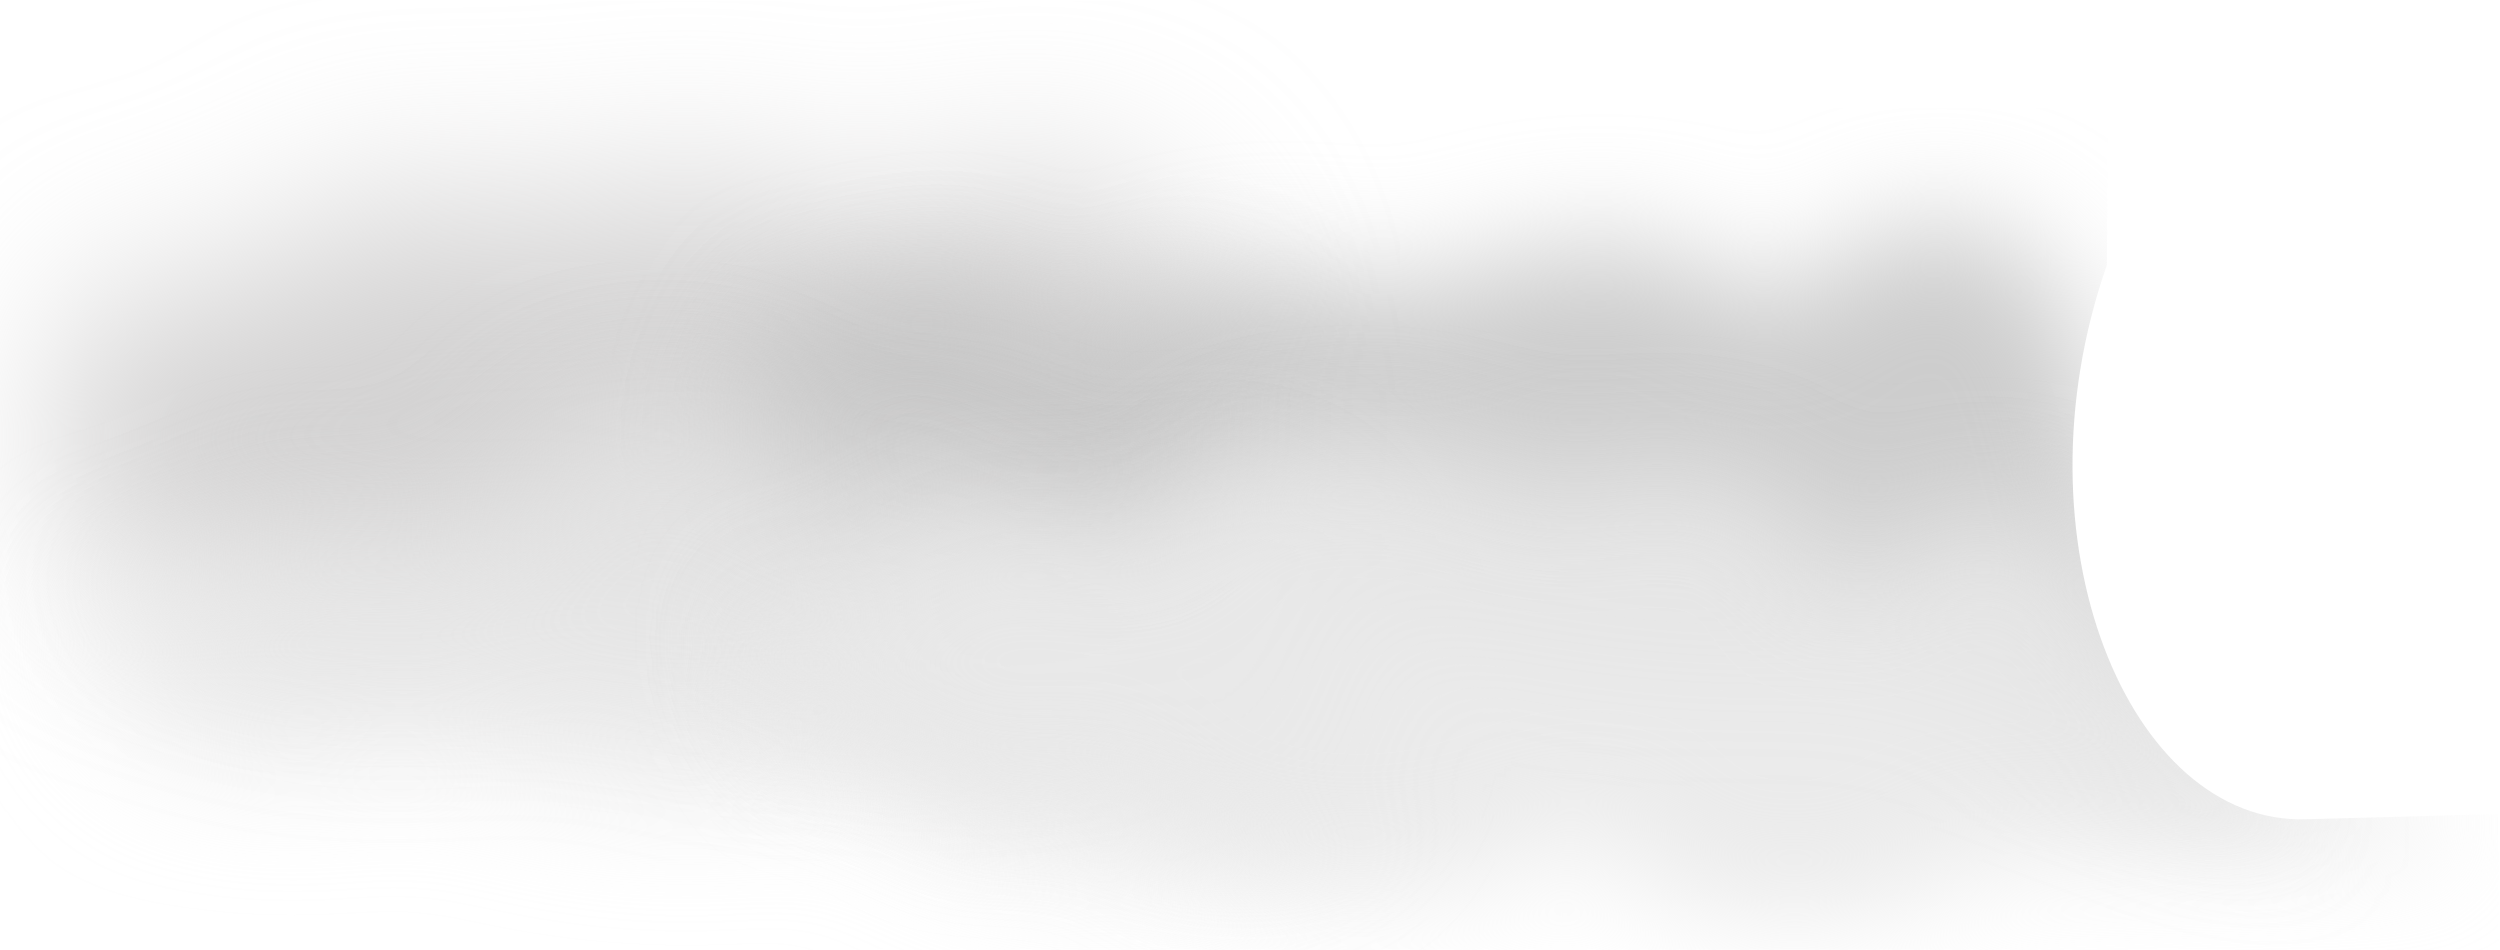
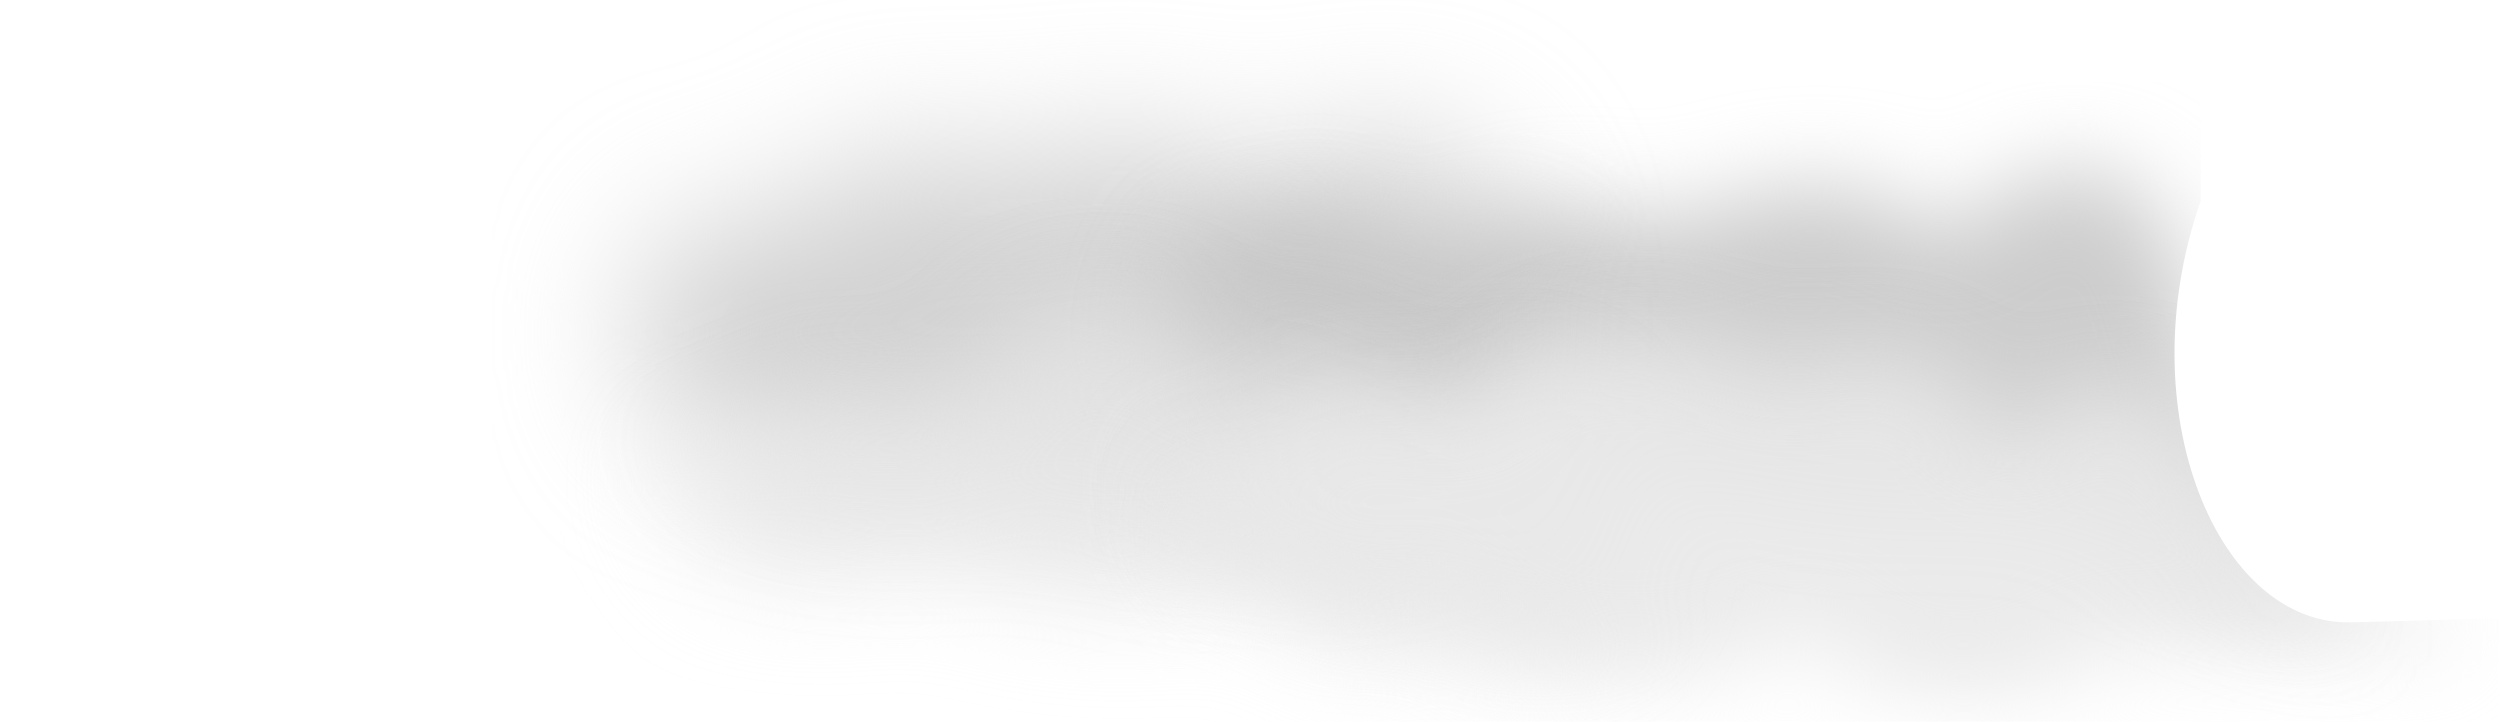
- <svg xmlns="http://www.w3.org/2000/svg" id="smoke-front" width="1095" height="416" viewBox="0 0 1095 416" fill="none">
-   <mask id="mask0_443_802" style="mask-type:alpha" maskUnits="userSpaceOnUse" x="-66" y="0" width="1161" height="416">
-     <path id="Rectangle 16" d="M-65.414 416H1094.46V356.524L1010.06 358.836C932.756 361.333 880.602 236.794 922.805 116.083L923.712 0.206L-64.9 0.206L-65.414 416Z" fill="#C4C4C4" />
-   </mask>
-   <g mask="url(#mask0_443_802)">
-     <g class="dark-cloud-1" filter="url(#filter0_f_443_802)">
-       <path d="M217.717 103.563C189.527 62.507 122.547 93.622 121.186 129.403C-7.531 89.155 -14.281 269.359 93.353 257.576C102.48 269.8 154.085 290.861 247.579 263.991C277.075 282.819 410.992 306.729 433.773 292.874C588.227 325.893 556.24 -28.929 382.123 110.401C346.449 66.043 255.667 80.374 217.717 103.563Z" fill="#C8C6C6" fill-opacity="0.8" />
-     </g>
-     <g class="dark-cloud-2" filter="url(#filter1_f_443_802)">
-       <path d="M617.078 129.818C540.881 99.513 460.262 141.474 460.262 165.465C442.95 106.999 391.342 115.295 373.364 143.02C373.364 112.654 313.434 144.341 343.398 154.903C321.888 147.321 298.451 224.878 346.395 211.675C317.429 236.76 352.388 282.97 382.411 259.969C393.081 272.053 497.929 301.306 600.797 269.923C634.404 287.881 784.386 306.593 809.142 291.49C809.142 297.901 817.486 301.304 823.58 301.308C823.58 301.308 837.21 301.317 837.778 301.308L1017.89 368.038C993.242 357.153 949.029 308.661 927.667 209.439C925.024 197.164 920.425 180.665 916.394 166.944C905.778 105.844 853.149 60.845 771.897 139.06C748.333 92.624 658.313 104.547 617.078 129.818Z" fill="#C4C4C4" fill-opacity="0.85" />
-     </g>
-     <g class="bright-cloud-1" filter="url(#filter2_f_443_802)">
-       <path d="M85.829 271.615C71.412 235.286 41.218 255.376 37.832 275.304C34.917 292.454 64.76 302.131 64.76 302.131C50 318.796 90.649 345.335 100.023 317.287C96.601 345.335 172.823 329.496 182.794 317.287C192.421 329.12 290.908 362.68 383.205 331.949C389.198 376.734 513.333 388.676 521.92 369.036C676.851 386.801 575.789 121.661 473.056 258.114C462.956 208.868 399.258 190.74 362.305 215.486C335.962 156.679 221.907 159.537 204.093 240.934C169.086 232.769 97.099 206.702 85.829 271.615Z" fill="#E6E6E6" fill-opacity="0.8" />
-     </g>
-     <g class="bright-cloud-2" filter="url(#filter3_f_443_802)">
-       <path d="M326.61 275.234C330.689 254.927 364.46 251.405 371.857 275.234C380.158 214.875 488.135 219.283 503.63 243.848C510.311 171.037 662.133 188.23 679.852 217.816C694.096 197.488 806.964 190.875 802.972 261.423C852.44 201.328 900.363 217.949 925.535 254.671C960.555 309.675 1018.96 333.675 1089.08 368.423L884.737 375.629C876.459 376.387 867.209 376.196 856.927 374.891C846.917 414.389 710.077 415.711 703.221 360.25C606.199 421.001 487.338 380.002 477.048 336.952C449.382 370.744 393.448 350.906 387.476 321.954C362.484 344.293 333.066 316.909 348.282 306.45C348.282 306.45 323.553 290.456 326.61 275.234Z" fill="#E9E9E9" fill-opacity="0.9" />
+ <svg xmlns="http://www.w3.org/2000/svg" id="smoke-front" width="1441" height="416" viewBox="0 0 1441 416" fill="none">
+   <g id="grouped-smoke-clouds-front">
+     <mask id="mask0_451_779" style="mask-type:alpha" maskUnits="userSpaceOnUse" x="0" y="0" width="1441" height="416">
+       <path id="Rectangle 16" d="M0.142 415.874L1440.09 415.874V356.398L1355.69 358.71C1278.39 361.207 1226.23 236.668 1268.43 115.957L1269.34 0.08H0.656L0.142 415.874Z" fill="#C4C4C4" />
+     </mask>
+     <g mask="url(#mask0_451_779)">
+       <g class="dark-cloud-1" filter="url(#filter0_f_451_779)">
+         <path d="M563.346 103.437C535.156 62.381 468.176 93.496 466.815 129.277C338.098 89.029 331.348 269.233 438.982 257.451C448.109 269.674 499.714 290.735 593.208 263.866C622.704 282.693 756.621 306.603 779.402 292.748C933.856 325.767 901.869 -29.055 727.752 110.275C692.078 65.917 601.296 80.248 563.346 103.437Z" fill="#C8C6C6" fill-opacity="0.8" />
+       </g>
+       <g class="dark-cloud-2" filter="url(#filter1_f_451_779)">
+         <path d="M962.707 129.692C886.511 99.387 805.891 141.348 805.891 165.339C788.579 106.873 736.972 115.169 718.993 142.895C718.993 112.528 659.063 144.215 689.028 154.777C667.517 147.195 644.081 224.752 692.024 211.549C663.058 236.634 698.017 282.844 728.04 259.843C738.71 271.928 843.559 301.18 946.426 269.797C980.034 287.755 1130.02 306.467 1154.77 291.364C1154.77 297.775 1163.12 301.178 1169.21 301.182C1169.21 301.182 1182.84 301.191 1183.41 301.182L1363.52 367.913C1338.87 357.027 1294.66 308.535 1273.3 209.313C1270.65 197.038 1266.05 180.539 1262.02 166.818C1251.41 105.718 1198.78 60.719 1117.53 138.934C1093.96 92.498 1003.94 104.421 962.707 129.692Z" fill="#C4C4C4" fill-opacity="0.85" />
+       </g>
+       <g class="bright-cloud-1" filter="url(#filter2_f_451_779)">
+         <path d="M431.458 271.489C417.041 235.16 386.847 255.25 383.461 275.178C380.546 292.329 410.389 302.005 410.389 302.005C395.629 318.67 436.278 345.209 445.652 317.161C442.23 345.209 518.452 329.37 528.423 317.161C538.05 328.994 636.537 362.554 728.834 331.823C734.827 376.608 858.962 388.55 867.549 368.91C1022.48 386.675 921.418 121.535 818.685 257.988C808.585 208.742 744.887 190.614 707.934 215.36C681.591 156.553 567.536 159.411 549.722 240.808C514.715 232.643 442.728 206.576 431.458 271.489Z" fill="#E6E6E6" fill-opacity="0.8" />
+       </g>
+       <g class="bright-cloud-2" filter="url(#filter3_f_451_779)">
+         <path d="M672.239 275.108C676.318 254.801 710.089 251.279 717.486 275.108C725.787 214.749 833.764 219.157 849.259 243.722C855.94 170.911 1007.76 188.104 1025.48 217.69C1039.73 197.362 1152.59 190.749 1148.6 261.297C1198.07 201.202 1245.99 217.823 1271.16 254.545C1306.18 309.549 1364.59 333.549 1434.7 368.297L1230.37 375.503C1222.09 376.261 1212.84 376.07 1202.56 374.765C1192.55 414.263 1055.71 415.585 1048.85 360.124C951.828 420.875 832.967 379.876 822.677 336.826C795.012 370.618 739.077 350.78 733.106 321.828C708.113 344.167 678.695 316.783 693.911 306.324C693.911 306.324 669.182 290.33 672.239 275.108Z" fill="#E9E9E9" fill-opacity="0.9" />
+       </g>
    </g>
  </g>
  <defs>
-     <filter id="filter0_f_443_802" x="-61.837" y="-2.169" width="674.983" height="379.173" filterUnits="userSpaceOnUse" color-interpolation-filters="sRGB">
+     <filter id="filter0_f_451_779" x="283.792" y="-2.295" width="674.983" height="379.173" filterUnits="userSpaceOnUse" color-interpolation-filters="sRGB">
      <feFlood flood-opacity="0" result="BackgroundImageFix" />
      <feBlend mode="normal" in="SourceGraphic" in2="BackgroundImageFix" result="shape" />
-       <feGaussianBlur stdDeviation="40" result="effect1_foregroundBlur_443_802" />
+       <feGaussianBlur stdDeviation="40" result="effect1_foregroundBlur_451_779" />
    </filter>
-     <filter id="filter1_f_443_802" x="268.314" y="47.394" width="809.837" height="373.049" filterUnits="userSpaceOnUse" color-interpolation-filters="sRGB">
+     <filter id="filter1_f_451_779" x="613.943" y="47.268" width="809.837" height="373.049" filterUnits="userSpaceOnUse" color-interpolation-filters="sRGB">
      <feFlood flood-opacity="0" result="BackgroundImageFix" />
      <feBlend mode="normal" in="SourceGraphic" in2="BackgroundImageFix" result="shape" />
-       <feGaussianBlur stdDeviation="25" result="effect1_foregroundBlur_443_802" />
+       <feGaussianBlur stdDeviation="25" result="effect1_foregroundBlur_451_779" />
    </filter>
-     <filter id="filter2_f_443_802" x="-22.369" y="115.096" width="684.009" height="323.063" filterUnits="userSpaceOnUse" color-interpolation-filters="sRGB">
+     <filter id="filter2_f_451_779" x="323.26" y="114.97" width="684.009" height="323.063" filterUnits="userSpaceOnUse" color-interpolation-filters="sRGB">
      <feFlood flood-opacity="0" result="BackgroundImageFix" />
      <feBlend mode="normal" in="SourceGraphic" in2="BackgroundImageFix" result="shape" />
-       <feGaussianBlur stdDeviation="30" result="effect1_foregroundBlur_443_802" />
+       <feGaussianBlur stdDeviation="30" result="effect1_foregroundBlur_451_779" />
    </filter>
-     <filter id="filter3_f_443_802" x="276.348" y="142.361" width="862.727" height="310.995" filterUnits="userSpaceOnUse" color-interpolation-filters="sRGB">
+     <filter id="filter3_f_451_779" x="621.977" y="142.235" width="862.727" height="310.995" filterUnits="userSpaceOnUse" color-interpolation-filters="sRGB">
      <feFlood flood-opacity="0" result="BackgroundImageFix" />
      <feBlend mode="normal" in="SourceGraphic" in2="BackgroundImageFix" result="shape" />
-       <feGaussianBlur stdDeviation="25" result="effect1_foregroundBlur_443_802" />
+       <feGaussianBlur stdDeviation="25" result="effect1_foregroundBlur_451_779" />
    </filter>
  </defs>
</svg>
